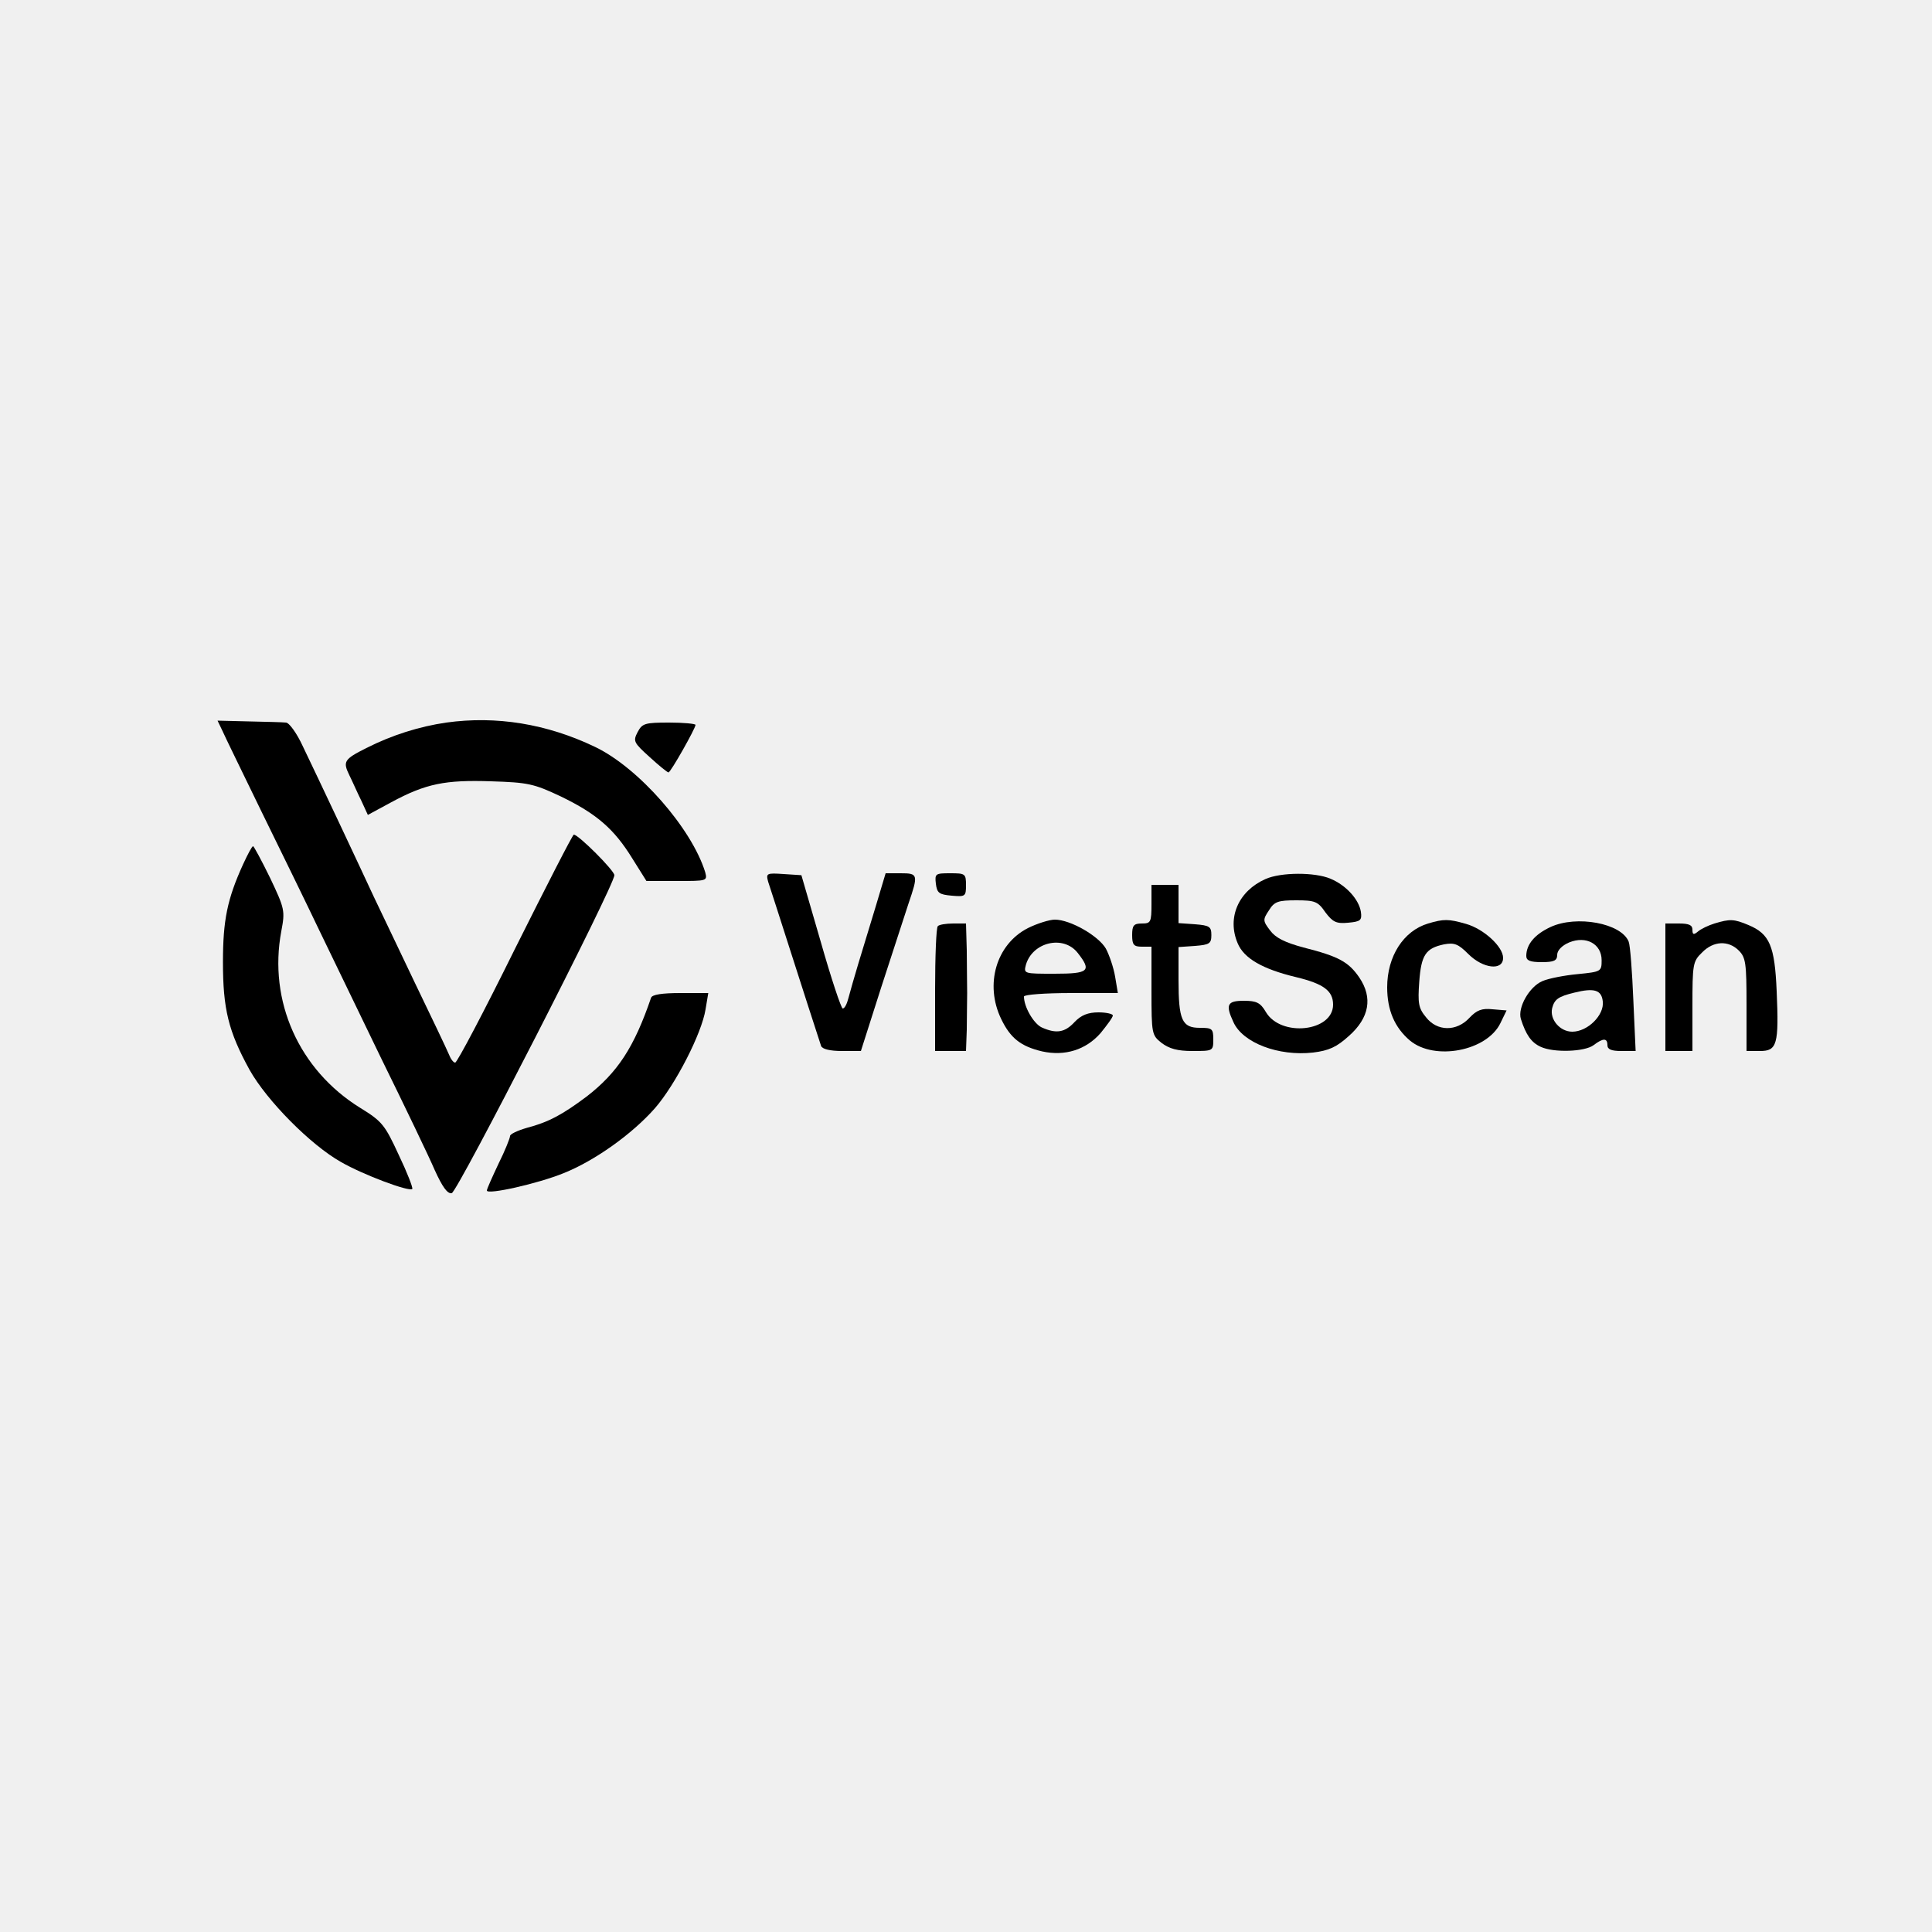
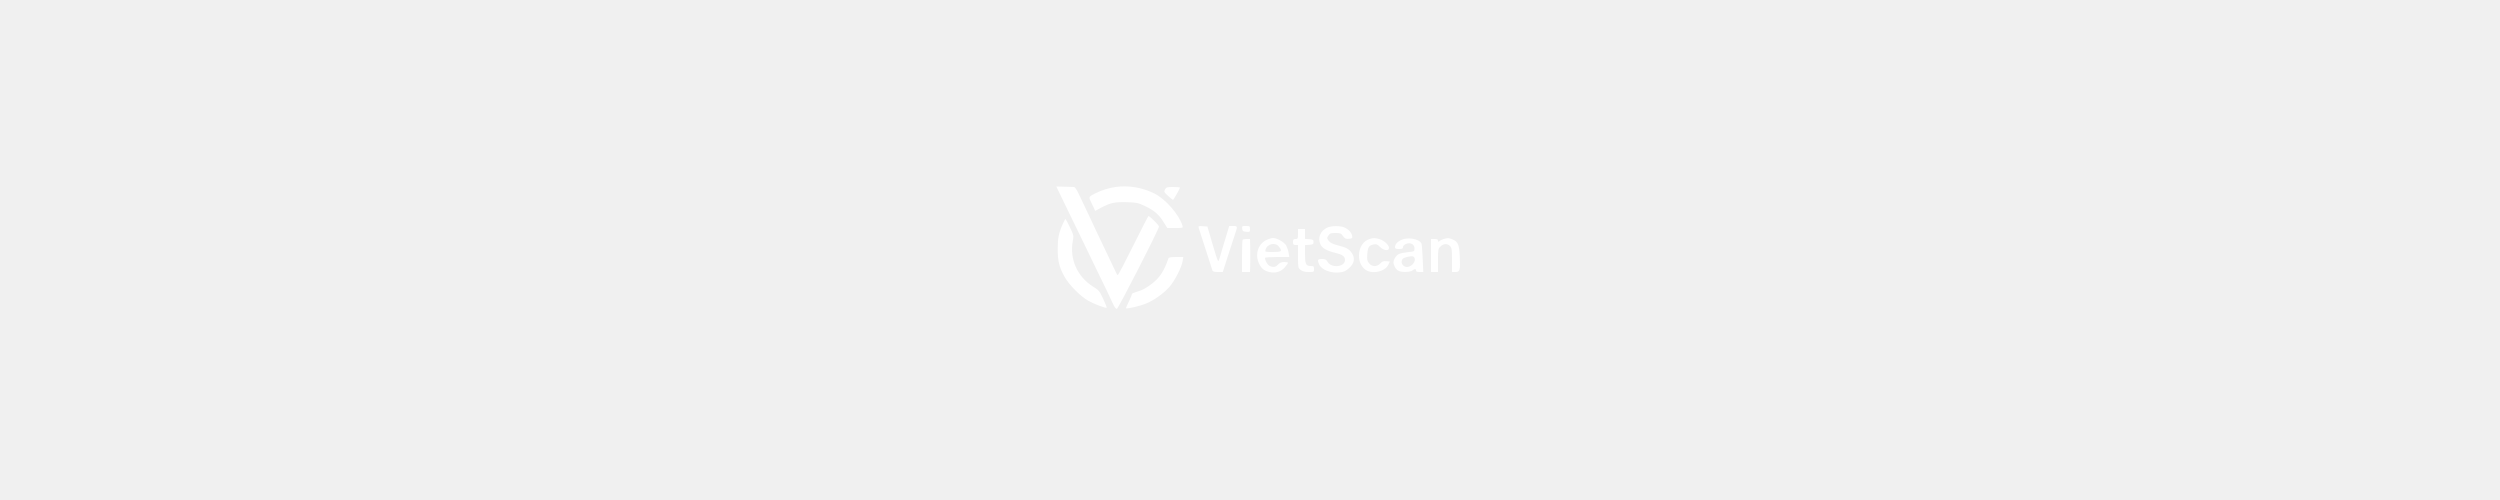
- <svg xmlns="http://www.w3.org/2000/svg" version="1.0" width="500pt" height="500pt" viewBox="0 0 500 500" preserveAspectRatio="xMidYMid meet">
-   <g transform="translate(0,500) scale(0.1,-0.1)" fill="#000000" stroke="none">
+ <svg xmlns="http://www.w3.org/2000/svg" version="1.0" width="120" height="24" viewBox="0 0 500 500" preserveAspectRatio="xMidYMid meet">
+   <g transform="translate(0,500) scale(0.1,-0.1)" fill="#FFFFFF" stroke="none">
    <path d="M575 3110 c6 -14 53 -110 104 -215 51 -104 117 -239 146 -300 29 -60 102 -211 162 -335 61 -124 123 -253 138 -288 20 -44 33 -62 44 -60 15 3 421 796 421 823 0 12 -93 105 -105 105 -3 0 -71 -133 -152 -295 -80 -162 -150 -295 -155 -295 -5 0 -12 10 -17 23 -5 12 -45 96 -89 187 -43 91 -91 190 -105 220 -14 30 -54 116 -89 190 -35 74 -77 163 -94 198 -16 35 -36 62 -44 62 -8 1 -51 2 -96 3 l-81 2 12 -25z" />
    <path d="M1155 3130 c-69 -10 -140 -32 -207 -66 -58 -29 -61 -35 -44 -70 8 -16 21 -46 31 -66 l17 -37 61 33 c89 48 139 58 258 54 95 -3 110 -6 180 -39 93 -45 138 -84 185 -160 l37 -59 79 0 c78 0 79 0 73 23 -35 113 -172 270 -285 324 -125 60 -256 81 -385 63z" />
    <path d="M1650 3105 c-12 -23 -10 -27 31 -64 24 -22 46 -40 49 -40 5 -1 70 114 70 123 0 3 -31 6 -68 6 -63 0 -70 -2 -82 -25z" />
    <path d="M629 2763 c-41 -90 -52 -145 -52 -253 0 -121 14 -179 69 -279 45 -80 158 -194 236 -238 57 -33 177 -78 185 -70 2 3 -13 42 -35 88 -36 78 -43 87 -100 122 -158 98 -238 276 -204 457 10 53 9 58 -29 138 -22 45 -42 82 -44 82 -3 0 -14 -21 -26 -47z" />
    <path d="M1988 2718 c6 -17 106 -331 137 -425 3 -8 23 -13 54 -13 l49 0 52 163 c29 89 61 187 71 218 26 76 25 79 -20 79 l-39 0 -26 -87 c-15 -49 -35 -115 -45 -148 -10 -33 -21 -72 -25 -87 -4 -16 -10 -28 -15 -28 -4 0 -30 78 -57 173 l-50 172 -46 3 c-44 3 -46 2 -40 -20z" />
    <path d="M2422 2713 c3 -24 8 -28 41 -31 35 -3 37 -2 37 27 0 30 -2 31 -41 31 -38 0 -40 -1 -37 -27z" />
    <path d="M3275 2725 c-70 -31 -100 -100 -72 -166 16 -39 64 -67 152 -88 70 -17 95 -35 95 -71 0 -70 -135 -85 -174 -19 -14 24 -24 29 -57 29 -43 0 -48 -10 -27 -55 24 -54 117 -89 206 -79 41 5 61 14 93 43 53 47 62 99 27 151 -28 41 -54 55 -145 78 -48 13 -72 25 -86 44 -19 25 -19 28 -3 52 14 23 24 26 71 26 48 0 56 -3 75 -31 19 -25 28 -30 59 -27 32 3 36 6 33 28 -5 32 -38 69 -79 86 -40 17 -128 17 -168 -1z" />
    <path d="M2980 2660 c0 -47 -2 -50 -25 -50 -21 0 -25 -5 -25 -30 0 -25 4 -30 25 -30 l25 0 0 -114 c0 -112 1 -115 26 -135 20 -15 41 -21 80 -21 53 0 54 0 54 30 0 28 -3 30 -35 30 -46 0 -55 20 -55 124 l0 85 43 3 c37 3 42 6 42 28 0 22 -5 25 -42 28 l-43 3 0 50 0 49 -35 0 -35 0 0 -50z" />
    <path d="M2660 2598 c-82 -42 -112 -146 -69 -235 24 -50 51 -71 106 -84 59 -13 113 4 151 47 17 21 32 41 32 46 0 4 -17 8 -37 8 -27 0 -45 -7 -62 -25 -25 -27 -47 -31 -85 -14 -21 10 -46 53 -46 80 0 5 55 9 121 9 l122 0 -7 42 c-4 24 -15 56 -24 73 -19 33 -92 75 -132 75 -14 0 -46 -10 -70 -22z m129 -64 c37 -47 29 -54 -60 -54 -79 0 -80 0 -74 23 17 59 97 78 134 31z" />
    <path d="M3696 2610 c-64 -19 -106 -85 -106 -165 0 -59 19 -104 59 -138 64 -53 199 -27 234 45 l16 33 -36 3 c-28 3 -41 -2 -60 -22 -33 -36 -84 -36 -113 2 -19 23 -21 36 -17 91 5 70 17 87 64 97 27 5 37 1 63 -25 38 -38 90 -44 90 -10 0 29 -50 75 -96 88 -45 13 -58 13 -98 1z" />
    <path d="M4013 2601 c-41 -19 -63 -45 -63 -75 0 -12 10 -16 40 -16 32 0 40 4 40 19 0 11 12 24 31 32 44 18 84 -4 84 -46 0 -29 -1 -30 -62 -36 -33 -3 -75 -11 -91 -18 -34 -14 -65 -69 -56 -98 13 -41 27 -61 51 -72 34 -16 114 -13 137 4 25 19 36 19 36 0 0 -11 11 -15 36 -15 l37 0 -6 133 c-3 72 -8 140 -12 150 -19 48 -135 69 -202 38z m135 -193 c4 -35 -39 -78 -79 -78 -32 0 -59 32 -52 61 6 23 16 30 57 40 52 13 71 7 74 -23z" />
    <path d="M4437 2610 c-16 -5 -35 -14 -43 -21 -11 -9 -14 -8 -14 5 0 12 -9 16 -35 16 l-35 0 0 -165 0 -165 35 0 35 0 0 115 c0 110 1 117 25 140 29 30 68 32 95 5 18 -18 20 -33 20 -140 l0 -120 35 0 c44 0 49 17 43 155 -5 117 -18 148 -73 171 -38 16 -48 16 -88 4z" />
    <path d="M2427 2603 c-4 -3 -7 -78 -7 -165 l0 -158 40 0 40 0 2 55 c0 30 1 73 1 95 0 22 -1 72 -1 110 l-2 70 -33 0 c-19 0 -37 -3 -40 -7z" />
    <path d="M1685 2418 c-44 -129 -87 -194 -167 -256 -63 -47 -98 -66 -155 -81 -24 -7 -43 -16 -43 -21 0 -5 -13 -38 -30 -72 -16 -34 -30 -65 -30 -69 0 -12 133 18 199 45 80 32 177 101 236 168 53 61 121 193 131 256 l7 42 -72 0 c-48 0 -73 -4 -76 -12z" />
  </g>
</svg>
